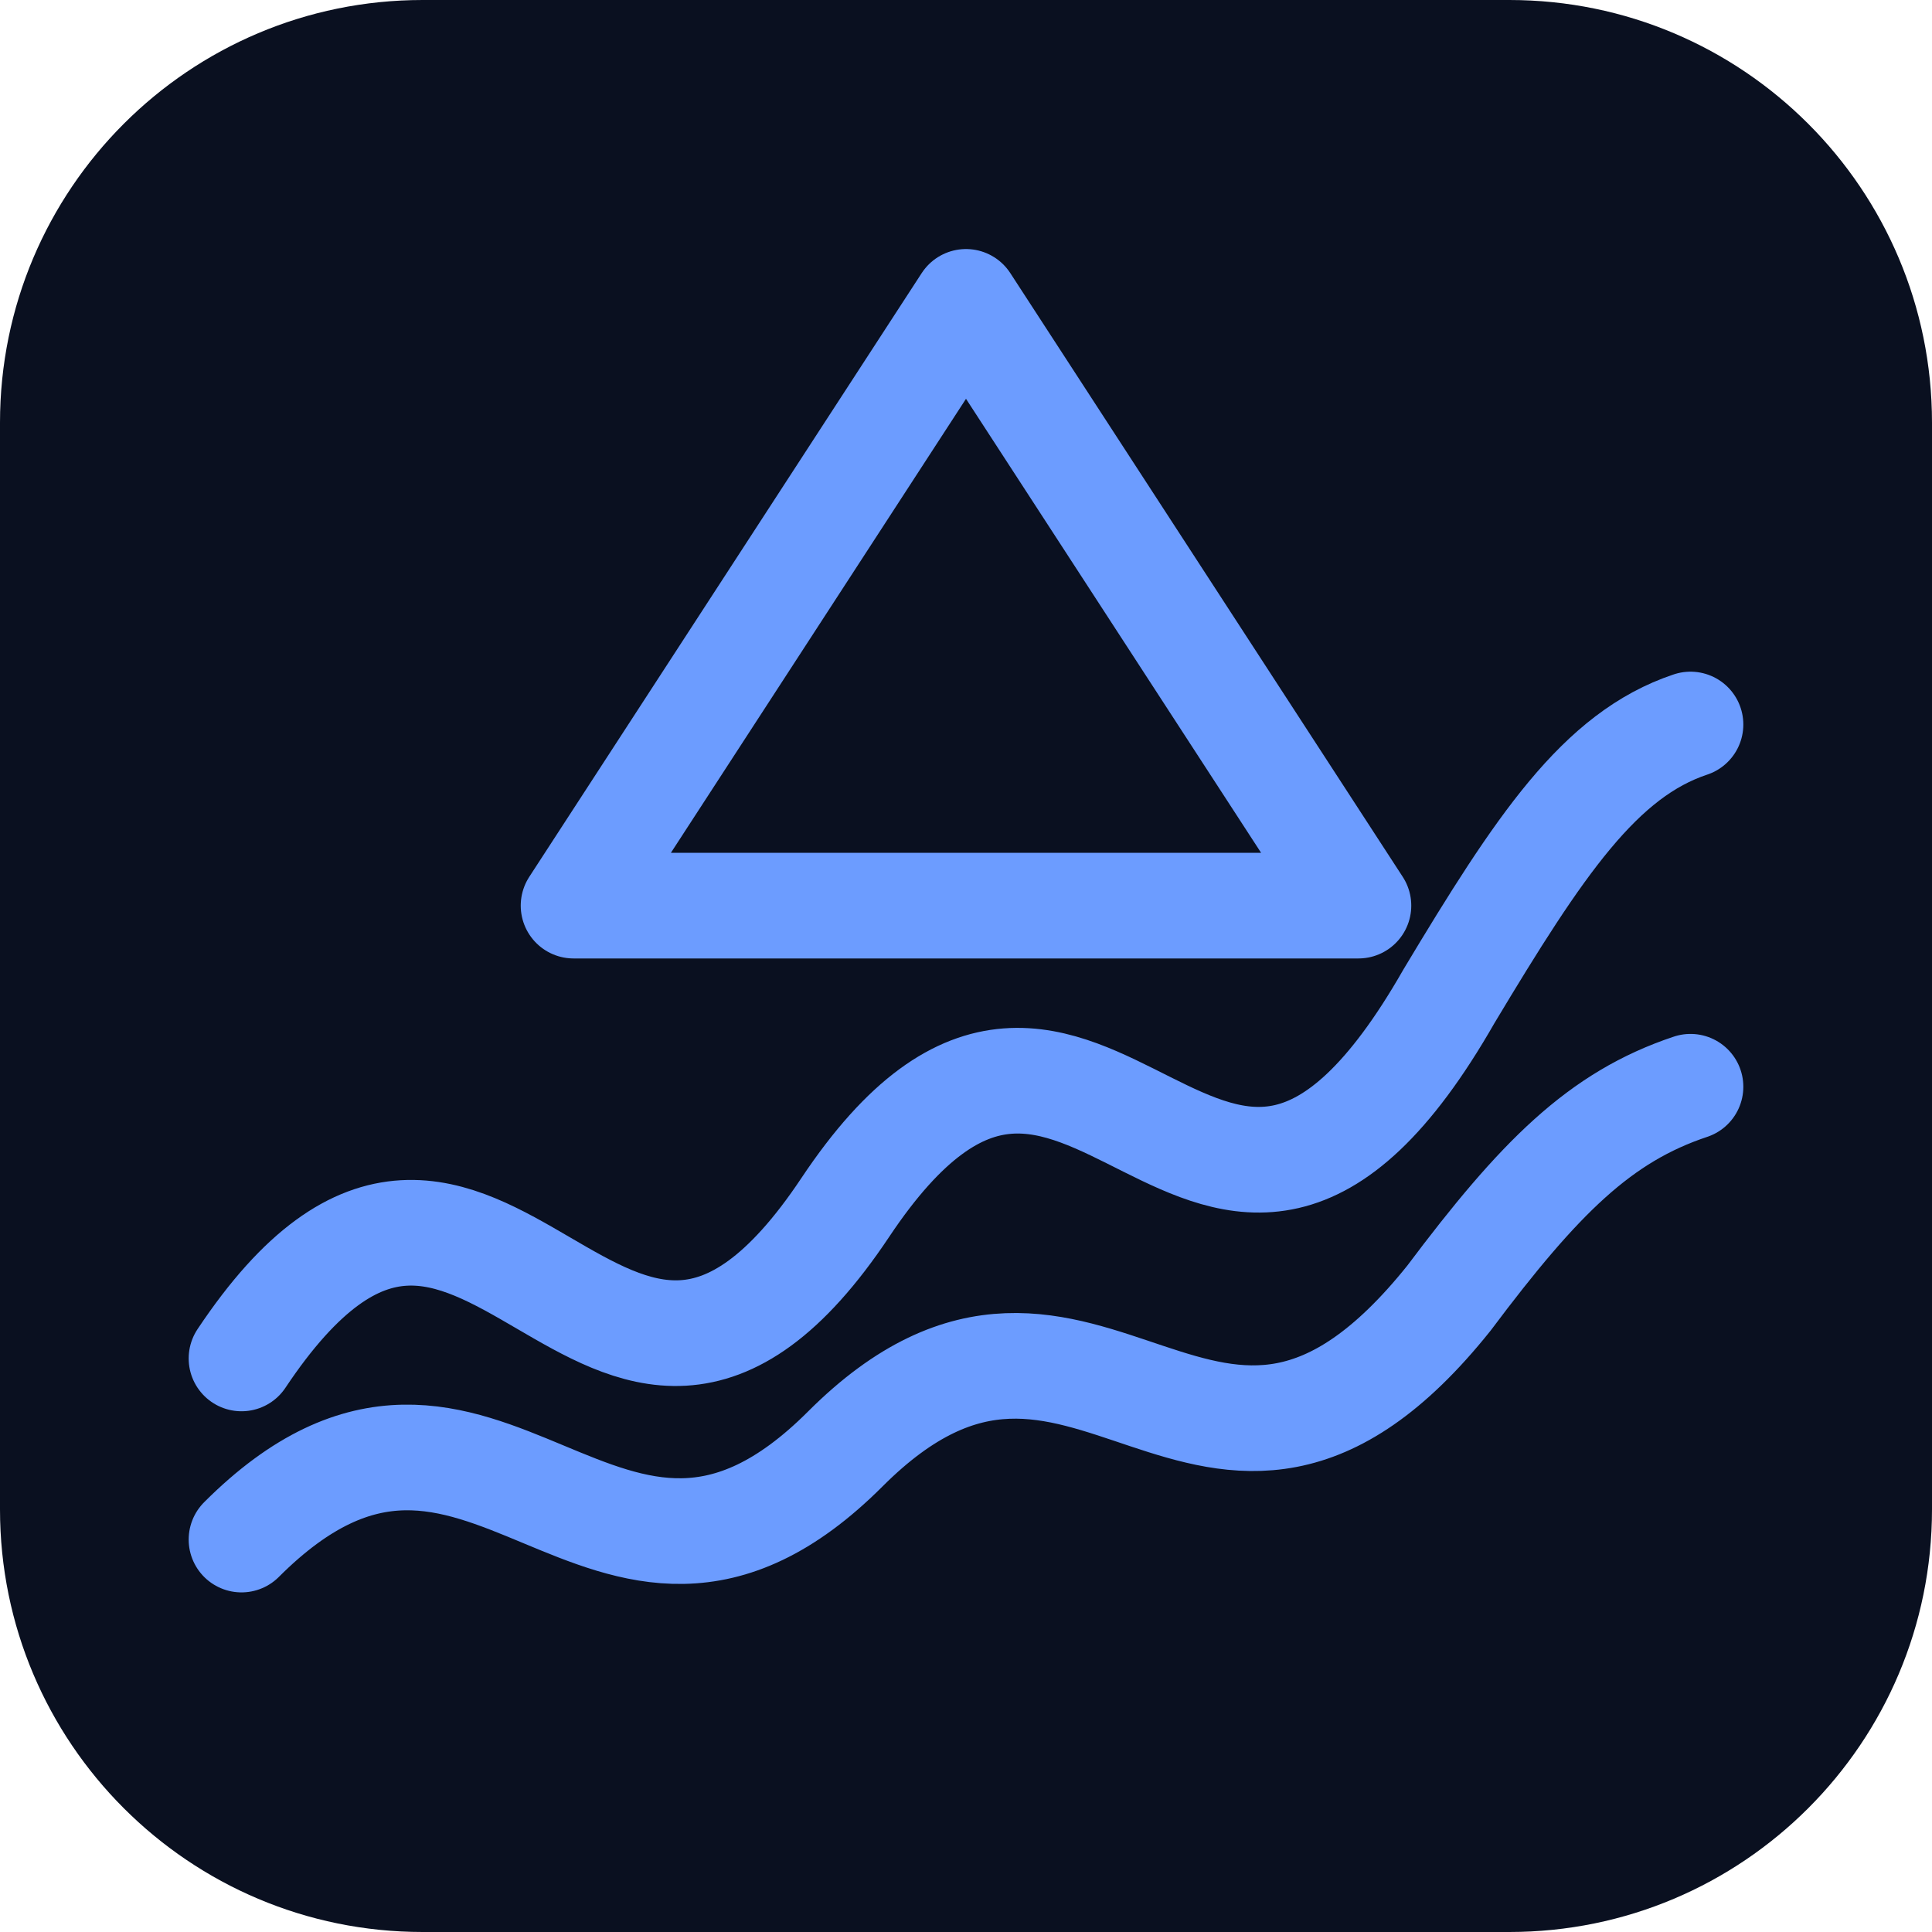
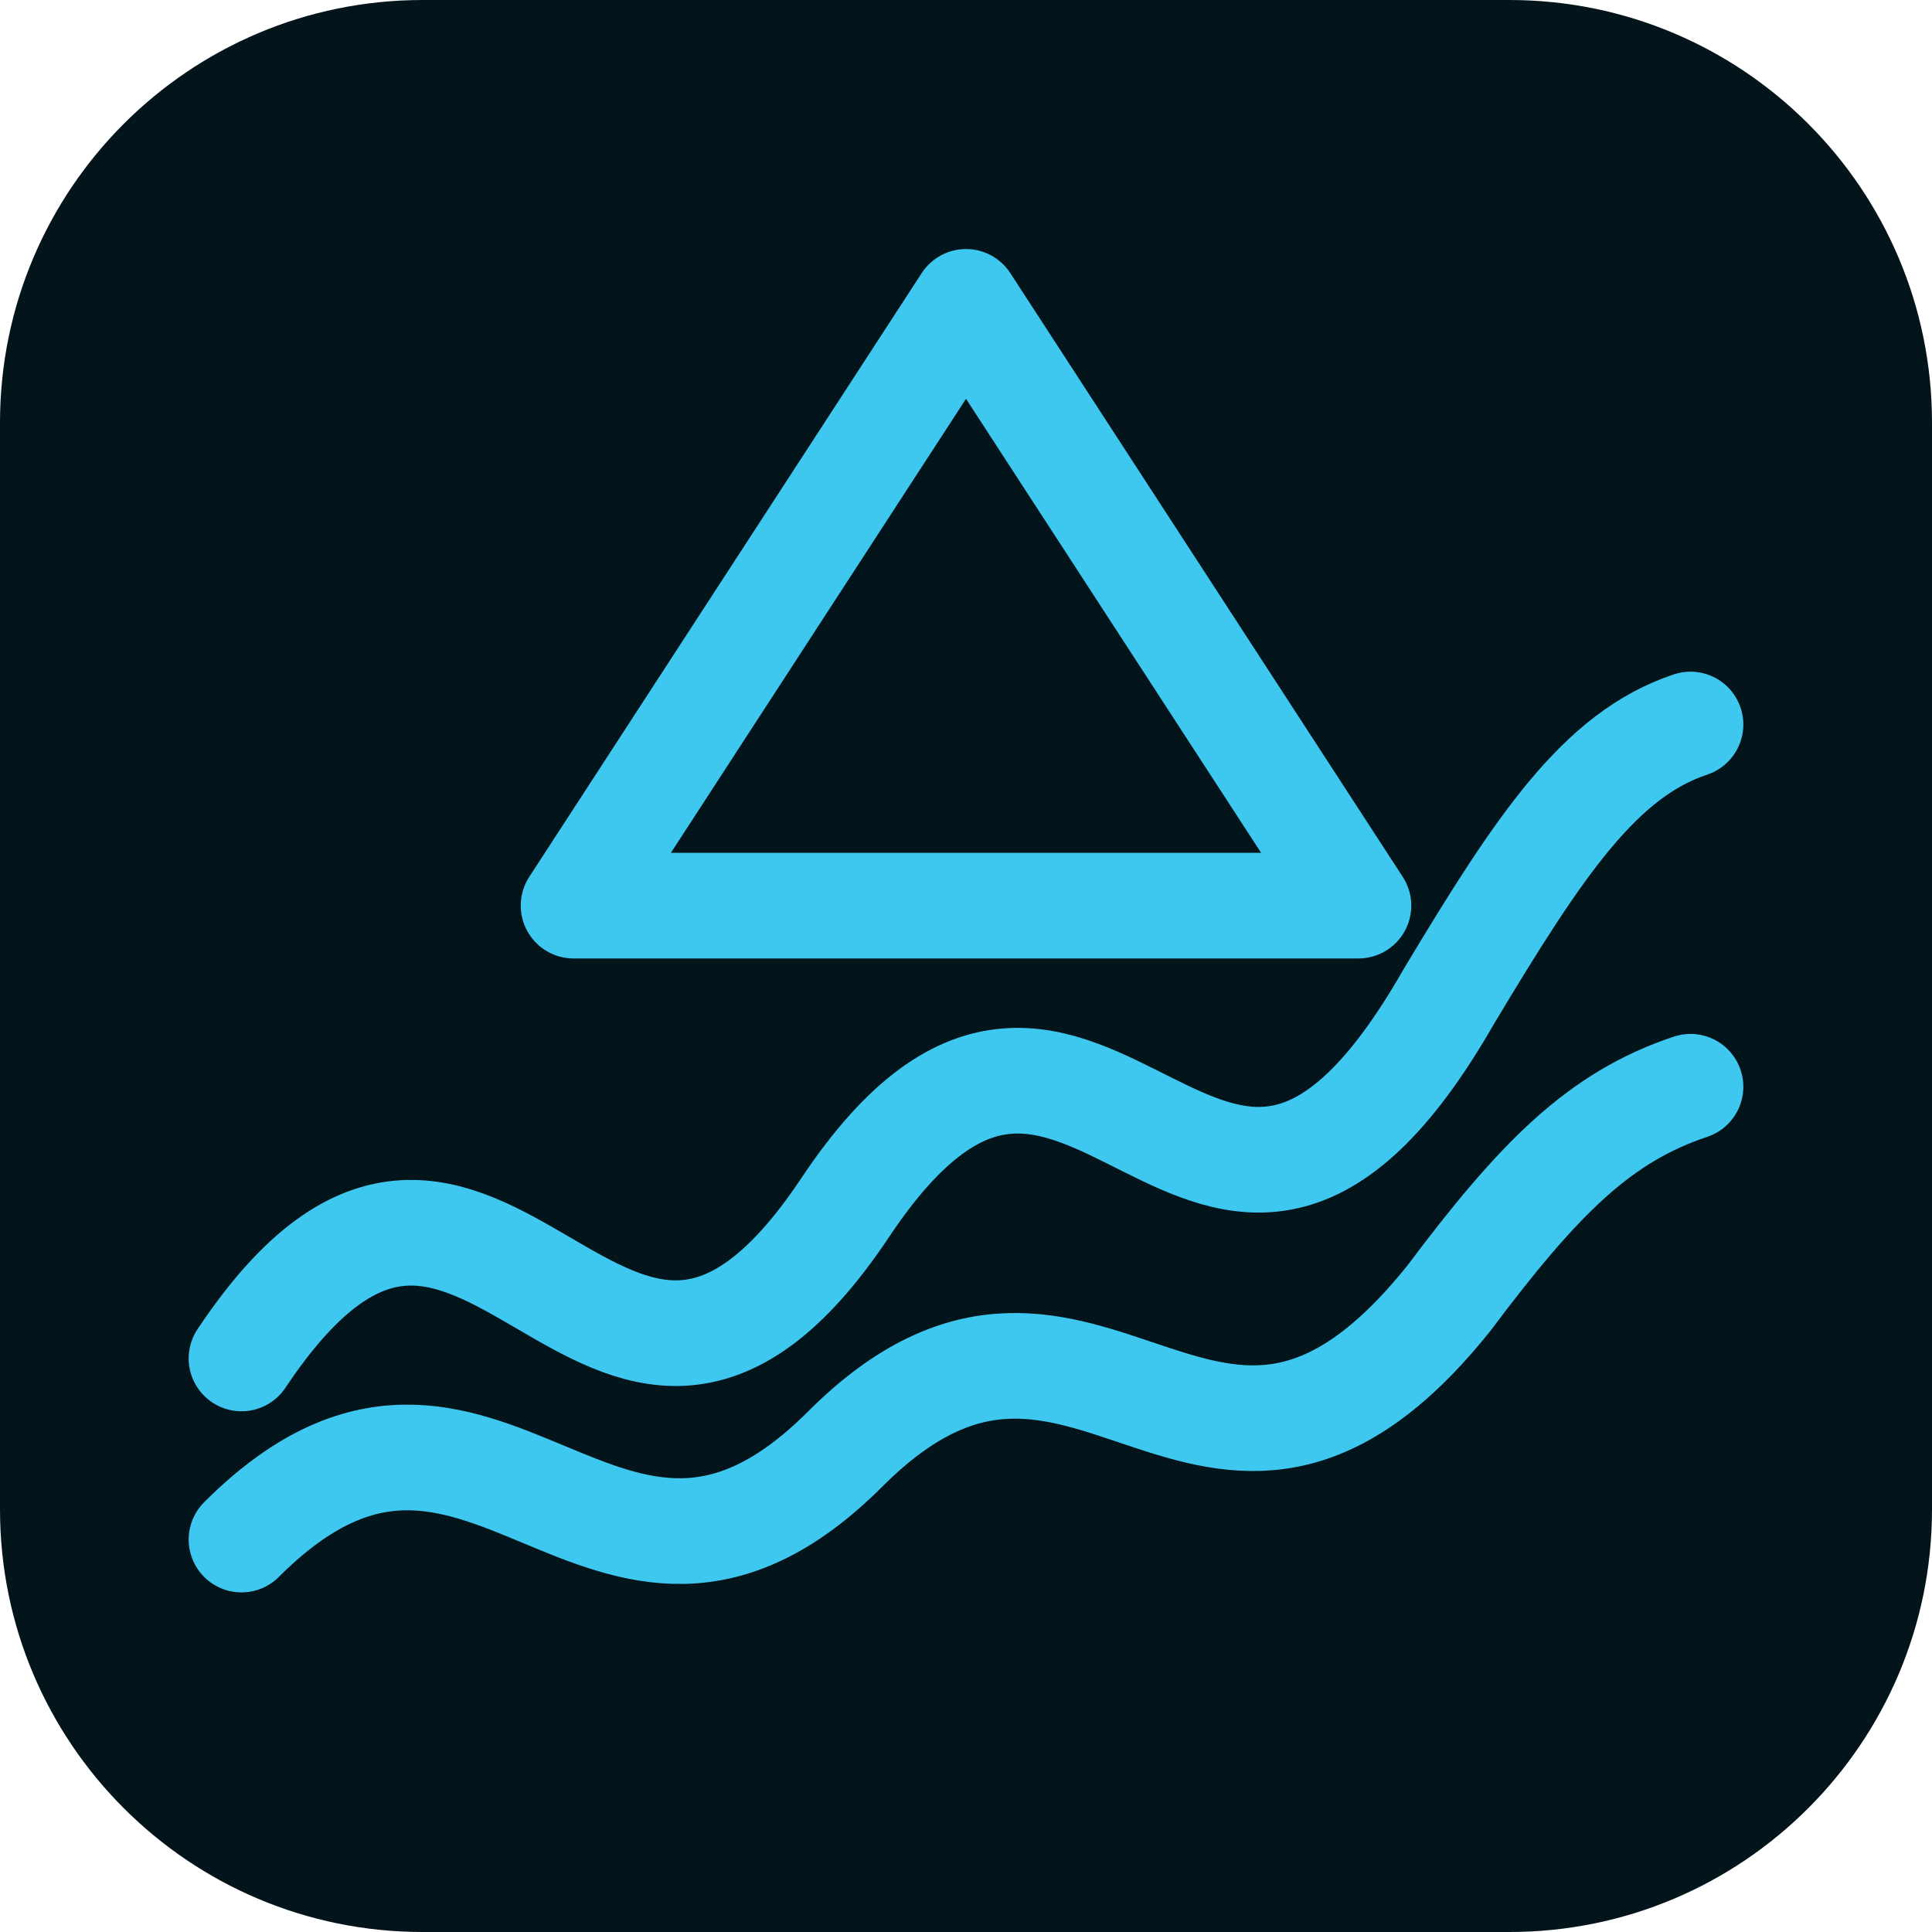
<svg xmlns="http://www.w3.org/2000/svg" viewBox="0 0 64 64" fill="none">
-   <rect width="64" height="64" rx="14" fill="#0a1020" />
-   <path d="M8 45c8-12 12 7 20-5s12 7 20-7c3-5 5-8 8-9M8 51c8-8 12 5 20-3s12 5 20-5c3-4 5-6 8-7M32 10 45 30H19L32 10Z" stroke="#6c9cff" stroke-width="3.5" stroke-linecap="round" stroke-linejoin="round" />
+   <rect width="64" height="64" rx="14" fill="#04141b" />
+   <path d="M8 45c8-12 12 7 20-5s12 7 20-7c3-5 5-8 8-9M8 51c8-8 12 5 20-3s12 5 20-5c3-4 5-6 8-7M32 10 45 30H19L32 10Z" stroke="#3fc8ef" stroke-width="3.5" stroke-linecap="round" stroke-linejoin="round" />
</svg>
